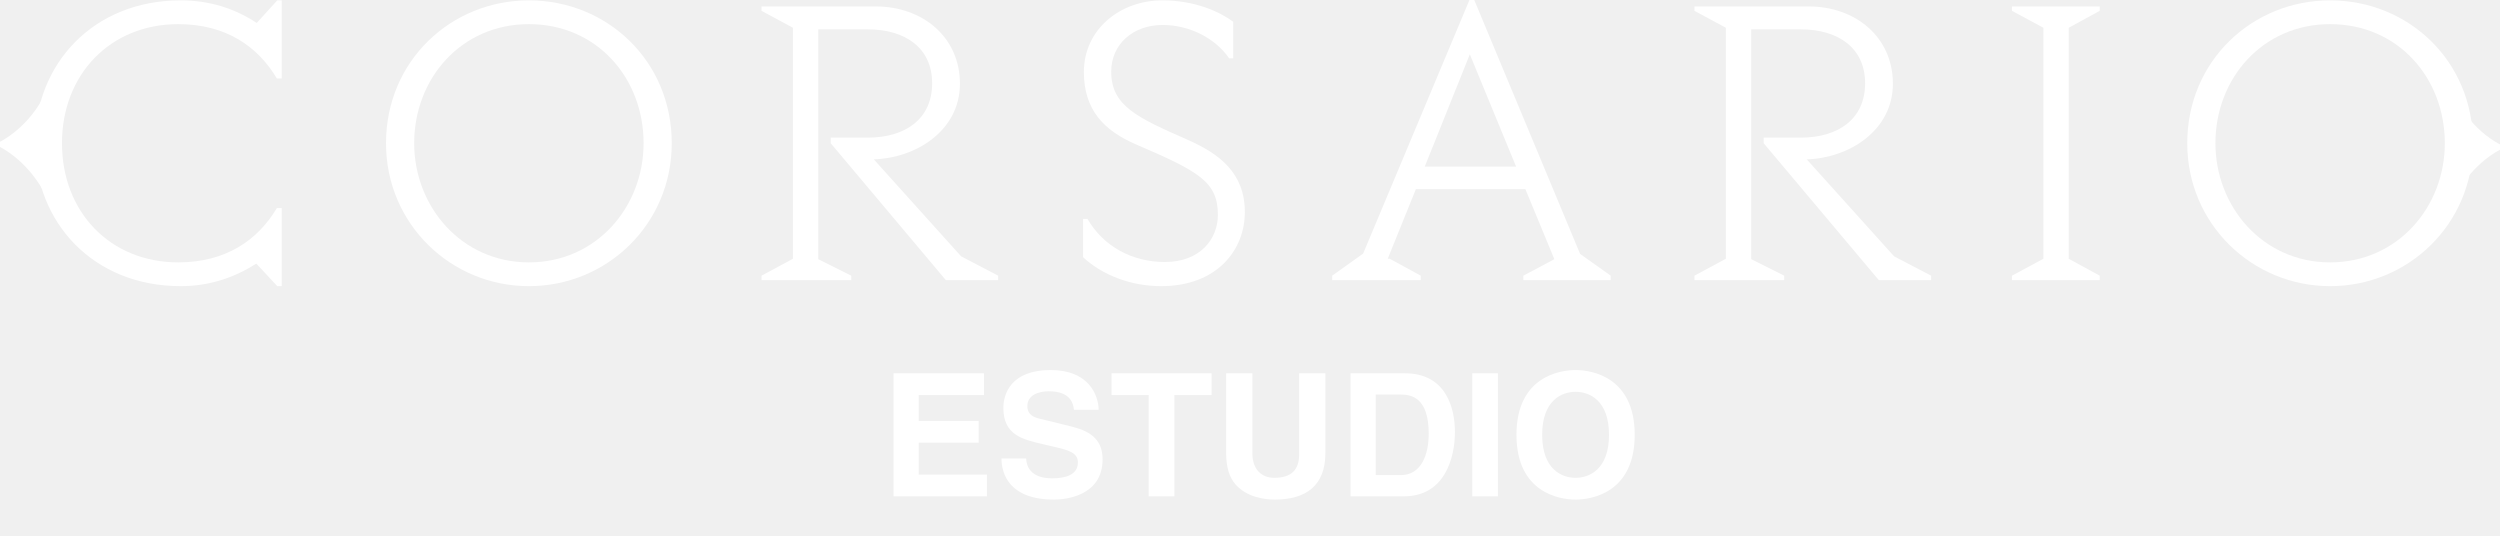
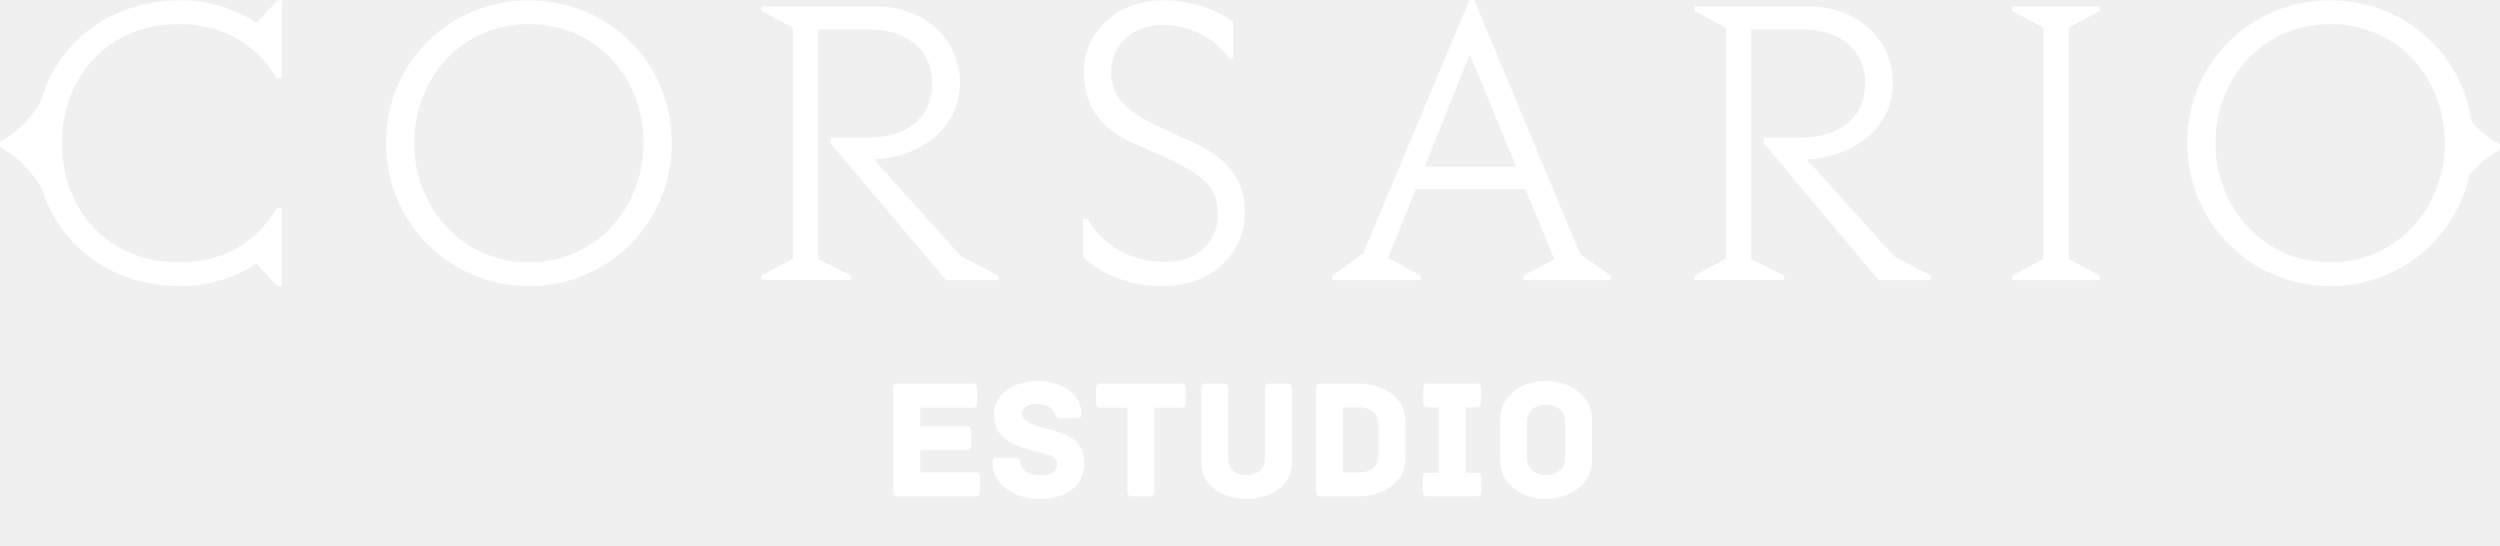
- <svg xmlns="http://www.w3.org/2000/svg" version="1.2" baseProfile="tiny" id="Layer_1" x="0px" y="0px" width="487.282px" height="104.358px" viewBox="0 0 487.282 104.358" xml:space="preserve">
+ <svg xmlns="http://www.w3.org/2000/svg" version="1.0" id="Layer_1" x="0px" y="0px" width="282.602px" height="61.646px" viewBox="0 0 282.602 61.646" enable-background="new 0 0 282.602 61.646" xml:space="preserve">
+   <path fill="#FFFFFF" d="M0,16.033v0.573h6.006l-1.319-5.249C4.687,11.357,3.223,14.271,0,16.033z" />
+   <path fill="#FFFFFF" d="M0,16.606v-0.573h6.006l-1.229,5.348C4.776,21.381,3.223,18.363,0,16.606z" />
+   <path fill="#FFFFFF" d="M282.602,16.338v0.579h-6.01l1.32-5.25C277.912,11.667,279.377,14.587,282.602,16.338z" />
+   <path fill="#FFFFFF" d="M282.602,16.917v-0.579h-6.01l1.232,5.349C277.824,21.687,279.377,18.674,282.602,16.917z" />
  <g>
-     <path fill="#FFFFFF" d="M0,27.646v0.989h10.356l-2.275-9.051C8.081,19.584,5.557,24.608,0,27.646z" />
-     <path fill="#FFFFFF" d="M0,28.635v-0.989h10.356l-2.12,9.222C8.236,36.867,5.557,31.664,0,28.635z" />
-     <path fill="#FFFFFF" d="M487.282,28.171v0.999h-10.363l2.277-9.053C479.196,20.117,481.721,25.152,487.282,28.171z" />
-     <path fill="#FFFFFF" d="M487.282,29.17v-0.999h-10.363l2.125,9.223C479.043,37.394,481.721,32.199,487.282,29.17z" />
-     <g>
-       <path fill="#FFFFFF" d="M53.964,15.298C50.28,9.097,44.083,4.705,34.747,4.705c-13.257,0-22.667,9.809-22.667,23.217    c0,13.419,9.409,23.219,22.667,23.219c9.337,0,15.533-4.393,19.218-10.585h0.944v15.218h-0.864l-4.082-4.392    c-4.314,2.743-9.177,4.392-14.744,4.392c-17.103,0-28.397-12.473-28.397-27.852c0-15.377,11.294-27.851,28.397-27.851    c5.647,0,10.51,1.577,14.825,4.401l4-4.401h0.864v15.227H53.964z" />
-       <path fill="#FFFFFF" d="M130.933,27.922c0,15.77-12.629,27.852-27.848,27.852c-15.141,0-27.846-12.082-27.846-27.852    c0-16.081,12.705-27.851,27.846-27.851C118.304,0.071,130.933,11.841,130.933,27.922z M80.728,27.922    c0,12.313,9.177,23.219,22.358,23.219c13.259,0,22.358-10.906,22.358-23.219c0-12.704-9.1-23.217-22.358-23.217    C89.905,4.705,80.728,15.298,80.728,27.922z" />
-       <path fill="#FFFFFF" d="M194.556,54.598h-10.201l-22.436-26.676v-1.096h7.217c7.298,0,12.551-3.608,12.551-10.594    c0-6.903-5.253-10.512-12.551-10.512h-9.648v44.795l6.432,3.217v0.865h-17.488v-0.865l6.116-3.296V5.409l-6.116-3.297V1.257    h22.274c9.1,0,16.397,5.961,16.397,15.057c0,9.177-8.63,14.514-16.792,14.746l17.027,18.904l7.217,3.769V54.598z" />
-       <path fill="#FFFFFF" d="M239.576,11.368c-2.744-3.999-7.84-6.503-12.945-6.503c-5.803,0-10.041,3.76-10.041,9.096    c0,6.665,5.024,8.945,14.83,13.258c6.275,2.744,11.216,6.513,11.216,14.122c0,7.367-5.412,14.433-16.318,14.433    c-5.959,0-11.527-2.201-15.217-5.648v-7.457h0.864c3.137,5.417,8.786,8.4,15.062,8.4c6.981,0,10.354-4.552,10.354-9.186    c0-6.433-3.685-8.473-15.926-13.72c-6.193-2.673-10.194-6.673-10.194-14.121c0-8.321,7.057-13.971,15.293-13.971    c6.357,0,11.142,2.2,13.806,4.16v7.137H239.576z" />
-       <path fill="#FFFFFF" d="M313.944,53.732v0.865h-17.022v-0.865l6.038-3.217l-5.646-13.648h-21.34l-5.487,13.569h0.392l6.042,3.296    v0.865h-17.263v-0.865l6.038-4.311L286.411,0h0.941l20.631,49.492L313.944,53.732z M295.508,32.476l-9.021-21.891l-8.782,21.891    H295.508z" />
-       <path fill="#FFFFFF" d="M376.398,54.598h-10.196l-22.438-26.676v-1.096h7.217c7.296,0,12.553-3.608,12.553-10.594    c0-6.903-5.257-10.512-12.553-10.512h-9.648v44.795l6.433,3.217v0.865h-17.496v-0.865l6.123-3.296V5.409l-6.123-3.297V1.257    h22.284c9.097,0,16.395,5.961,16.395,15.057c0,9.177-8.63,14.514-16.792,14.746l17.027,18.904l7.216,3.769V54.598z" />
-       <path fill="#FFFFFF" d="M403.22,5.409v45.027l6.041,3.296v0.865h-17.103v-0.865l6.121-3.296V5.409l-6.121-3.297V1.257h17.103    v0.855L403.22,5.409z" />
-       <path fill="#FFFFFF" d="M482.021,27.922c0,15.77-12.632,27.852-27.851,27.852c-15.139,0-27.848-12.082-27.848-27.852    c0-16.081,12.709-27.851,27.848-27.851C469.389,0.071,482.021,11.841,482.021,27.922z M431.815,27.922    c0,12.313,9.178,23.219,22.355,23.219c13.257,0,22.357-10.906,22.357-23.219c0-12.704-9.101-23.217-22.357-23.217    C440.993,4.705,431.815,15.298,431.815,27.922z" />
-     </g>
+     <path fill="#FFFFFF" d="M31.297,8.872c-2.137-3.597-5.73-6.144-11.146-6.144c-7.688,0-13.146,5.688-13.146,13.465   c0,7.782,5.457,13.466,13.146,13.466c5.415,0,9.009-2.548,11.146-6.139h0.548v8.825h-0.501l-2.367-2.547   c-2.502,1.591-5.322,2.547-8.551,2.547c-9.919,0-16.469-7.233-16.469-16.152c0-8.918,6.55-16.152,16.469-16.152   c3.275,0,6.096,0.915,8.598,2.553l2.32-2.553h0.501v8.831H31.297z" />
+     <path fill="#FFFFFF" d="M75.936,16.193c0,9.146-7.324,16.152-16.15,16.152c-8.781,0-16.149-7.007-16.149-16.152   c0-9.326,7.368-16.152,16.149-16.152C68.611,0.041,75.936,6.867,75.936,16.193z M46.818,16.193c0,7.141,5.322,13.466,12.967,13.466   c7.689,0,12.967-6.325,12.967-13.466c0-7.368-5.277-13.465-12.967-13.465C52.141,2.729,46.818,8.872,46.818,16.193z" />
+     <path fill="#FFFFFF" d="M112.834,31.664h-5.916L93.906,16.193v-0.636h4.186c4.232,0,7.279-2.093,7.279-6.144   c0-4.004-3.047-6.097-7.279-6.097h-5.596v25.979l3.73,1.865v0.502H86.084v-0.502l3.547-1.911V3.137l-3.547-1.912V0.729h12.918   c5.277,0,9.51,3.457,9.51,8.732c0,5.322-5.005,8.417-9.738,8.552l9.875,10.964l4.186,2.186V31.664z" />
+     <path fill="#FFFFFF" d="M138.943,6.593c-1.592-2.319-4.547-3.771-7.508-3.771c-3.365,0-5.823,2.181-5.823,5.275   c0,3.865,2.914,5.188,8.601,7.688c3.64,1.592,6.505,3.777,6.505,8.19c0,4.272-3.139,8.37-9.464,8.37   c-3.456,0-6.686-1.276-8.825-3.275v-4.325h0.501c1.819,3.142,5.096,4.872,8.735,4.872c4.049,0,6.005-2.64,6.005-5.327   c0-3.73-2.137-4.914-9.236-7.957c-3.592-1.55-5.912-3.87-5.912-8.189c0-4.826,4.093-8.103,8.869-8.103   c3.688,0,6.462,1.276,8.007,2.413v4.139H138.943z" />
+     <path fill="#FFFFFF" d="M182.073,31.162v0.502h-9.872v-0.502l3.502-1.865l-3.274-7.916h-12.376l-3.183,7.87h0.228l3.504,1.911   v0.502H150.59v-0.502l3.502-2.5L166.105,0h0.546l11.965,28.703L182.073,31.162z M171.382,18.834L166.15,6.139l-5.094,12.695   H171.382z" />
+     <path fill="#FFFFFF" d="M218.294,31.664h-5.913l-13.014-15.471v-0.636h4.186c4.231,0,7.28-2.093,7.28-6.144   c0-4.004-3.049-6.097-7.28-6.097h-5.596v25.979l3.73,1.865v0.502h-10.146v-0.502l3.551-1.911V3.137l-3.551-1.912V0.729h12.924   c5.275,0,9.508,3.457,9.508,8.732c0,5.322-5.005,8.417-9.738,8.552l9.875,10.964l4.185,2.186V31.664z" />
+     <path fill="#FFFFFF" d="M233.85,3.137v26.114l3.504,1.911v0.502h-9.919v-0.502l3.55-1.911V3.137l-3.55-1.912V0.729h9.919v0.496   L233.85,3.137z" />
+     <path fill="#FFFFFF" d="M279.551,16.193c0,9.146-7.326,16.152-16.152,16.152c-8.779,0-16.15-7.007-16.15-16.152   c0-9.326,7.371-16.152,16.15-16.152C272.225,0.041,279.551,6.867,279.551,16.193z M250.434,16.193   c0,7.141,5.322,13.466,12.965,13.466c7.688,0,12.967-6.325,12.967-13.466c0-7.368-5.278-13.465-12.967-13.465   C255.756,2.729,250.434,8.872,250.434,16.193z" />
  </g>
  <g>
-     <path fill="#FFFFFF" d="M191.792,77.002h-12.726v5.043h11.69v4.242h-11.69V92.5h13.293v4.242h-18.204V72.76h17.636V77.002z" />
-     <path fill="#FFFFFF" d="M200.01,89.359c0.034,1.336,0.702,3.875,5.077,3.875c2.372,0,5.011-0.568,5.011-3.105   c0-1.871-1.804-2.373-4.343-2.973l-2.572-0.602c-3.875-0.902-7.616-1.771-7.616-7.049c0-2.672,1.437-7.381,9.219-7.381   c7.349,0,9.319,4.811,9.353,7.748h-4.81c-0.134-1.068-0.534-3.607-4.91-3.607c-1.904,0-4.175,0.703-4.175,2.873   c0,1.871,1.537,2.271,2.539,2.506l5.846,1.436c3.272,0.803,6.279,2.139,6.279,6.447c0,7.215-7.349,7.85-9.453,7.85   c-8.751,0-10.254-5.045-10.254-8.018H200.01z" />
-     <path fill="#FFFFFF" d="M228.904,96.742h-5.01v-19.74h-7.248V72.76h19.506v4.242h-7.248V96.742z" />
-     <path fill="#FFFFFF" d="M258.332,88.357c0,6.313-3.808,9.02-9.854,9.02c-2.204,0-5.478-0.535-7.615-2.906   c-1.303-1.471-1.804-3.408-1.87-5.813V72.76h5.11v15.564c0,3.34,1.937,4.811,4.275,4.811c3.44,0,4.843-1.67,4.843-4.576V72.76h5.11   V88.357z" />
-     <path fill="#FFFFFF" d="M263.243,72.76h10.589c8.083,0,9.753,6.881,9.753,11.424c0,5.143-2.037,12.559-9.953,12.559h-10.389V72.76z    M268.153,92.6h4.877c4.075,0,5.444-4.107,5.444-8.049c0-7.082-3.373-7.65-5.511-7.65h-4.811V92.6z" />
-     <path fill="#FFFFFF" d="M291.97,96.742h-5.01V72.76h5.01V96.742z" />
-     <path fill="#FFFFFF" d="M307.102,72.125c3.173,0,11.523,1.369,11.523,12.625c0,11.258-8.351,12.627-11.523,12.627   s-11.523-1.369-11.523-12.627C295.579,73.494,303.929,72.125,307.102,72.125z M307.102,93.135c2.705,0,6.514-1.67,6.514-8.385   c0-6.713-3.809-8.383-6.514-8.383s-6.514,1.67-6.514,8.383C300.588,91.465,304.397,93.135,307.102,93.135z" />
+     <g>
+       <path fill="#FFFFFF" d="M110.77,53.954v1.59c0,0.349-0.116,0.562-0.562,0.562h-8.682c-0.446,0-0.563-0.213-0.563-0.562V43.916    c0-0.349,0.116-0.562,0.563-0.562h8.353c0.445,0,0.562,0.213,0.562,0.562v1.608c0,0.349-0.116,0.563-0.562,0.563h-5.853v2.112    h5.193c0.445,0,0.562,0.213,0.562,0.562v1.512c0,0.349-0.116,0.562-0.562,0.562h-5.193v2.559h6.182    C110.653,53.393,110.77,53.605,110.77,53.954z" />
+       <path fill="#FFFFFF" d="M122.567,52.326c0,2.752-2.17,4.07-5.154,4.07c-2.423,0-5.213-1.396-5.213-4.108    c0-0.446,0.116-0.543,0.562-0.543h1.88c0.446,0,0.659,0.059,0.697,0.543c0.02,0.252,0.117,0.504,0.368,0.794    c0.388,0.466,1.183,0.64,1.899,0.64c1.047,0,1.899-0.232,1.899-1.317s-1.725-1.104-3.372-1.628c-1.957-0.62-3.76-1.396-3.76-3.856    c0-2.52,2.287-3.76,4.709-3.856c2.462,0,5.155,1.124,5.155,3.682c0,0.466-0.116,0.543-0.563,0.543h-1.898    c-0.368,0-0.427-0.271-0.523-0.523c-0.077-0.193-0.175-0.349-0.407-0.581c-0.368-0.349-1.065-0.523-1.647-0.523    c-0.639,0-1.705,0.252-1.705,1.124c0,1.183,2.849,1.608,3.624,1.919C120.514,49.129,122.567,49.691,122.567,52.326z" />
+       <path fill="#FFFFFF" d="M134.017,43.916v1.608c0,0.349-0.116,0.563-0.562,0.563h-2.965v9.457c0,0.445-0.213,0.562-0.563,0.562    h-1.918c-0.349,0-0.563-0.116-0.563-0.562v-9.457h-2.984c-0.445,0-0.562-0.214-0.562-0.563v-1.608    c0-0.349,0.116-0.562,0.562-0.562h8.992C133.9,43.354,134.017,43.567,134.017,43.916z" />
+       <path fill="#FFFFFF" d="M146.048,43.916v8.294c0,3.043-2.829,4.187-5.136,4.187c-2.306,0-5.115-1.144-5.115-4.187v-8.294    c0-0.445,0.213-0.562,0.562-0.562h1.919c0.349,0,0.562,0.116,0.562,0.562v7.868c0,1.221,0.795,1.918,2.073,1.918    c1.279,0,2.094-0.697,2.094-1.918v-7.868c0-0.445,0.213-0.562,0.562-0.562h1.919C145.835,43.354,146.048,43.471,146.048,43.916z" />
+       <path fill="#FFFFFF" d="M158.872,47.715v4.03c0,3.043-2.907,4.36-5.213,4.36h-4.341c-0.445,0-0.563-0.213-0.563-0.562V43.916    c0-0.349,0.117-0.562,0.563-0.562h4.341C155.965,43.354,158.872,44.691,158.872,47.715z M155.829,47.985    c0-1.221-0.891-1.938-2.17-1.938h-1.86v7.364h1.86c1.279,0,2.17-0.698,2.17-1.938V47.985z" />
+       <path fill="#FFFFFF" d="M167.453,54.013v1.531c0,0.349-0.116,0.562-0.562,0.562h-5.484c-0.445,0-0.562-0.213-0.562-0.562v-1.531    c0-0.349,0.116-0.563,0.562-0.563h1.221v-7.402h-1.182c-0.446,0-0.563-0.213-0.563-0.562v-1.57c0-0.349,0.116-0.562,0.563-0.562    h5.387c0.446,0,0.563,0.213,0.563,0.562v1.57c0,0.349-0.116,0.562-0.563,0.562h-1.162v7.402h1.221    C167.337,53.45,167.453,53.664,167.453,54.013z" />
+       <path fill="#FFFFFF" d="M179.97,52.017c0,3.062-2.907,4.38-5.213,4.38c-2.307,0-5.175-1.318-5.175-4.38v-4.573    c0-3.062,2.868-4.38,5.175-4.38c2.306,0,5.213,1.318,5.213,4.38V52.017z M176.927,47.715c0-1.24-0.892-1.958-2.17-1.958    c-1.26,0-2.151,0.718-2.151,1.958v4.03c0,1.24,0.892,1.957,2.151,1.957c1.278,0,2.17-0.717,2.17-1.957V47.715z" />
+     </g>
  </g>
  <g>
</g>
  <g>
</g>
  <g>
</g>
  <g>
</g>
  <g>
</g>
  <g>
</g>
  <g>
</g>
  <g>
</g>
  <g>
</g>
  <g>
</g>
  <g>
</g>
  <g>
</g>
  <g>
</g>
  <g>
</g>
  <g>
</g>
</svg>
